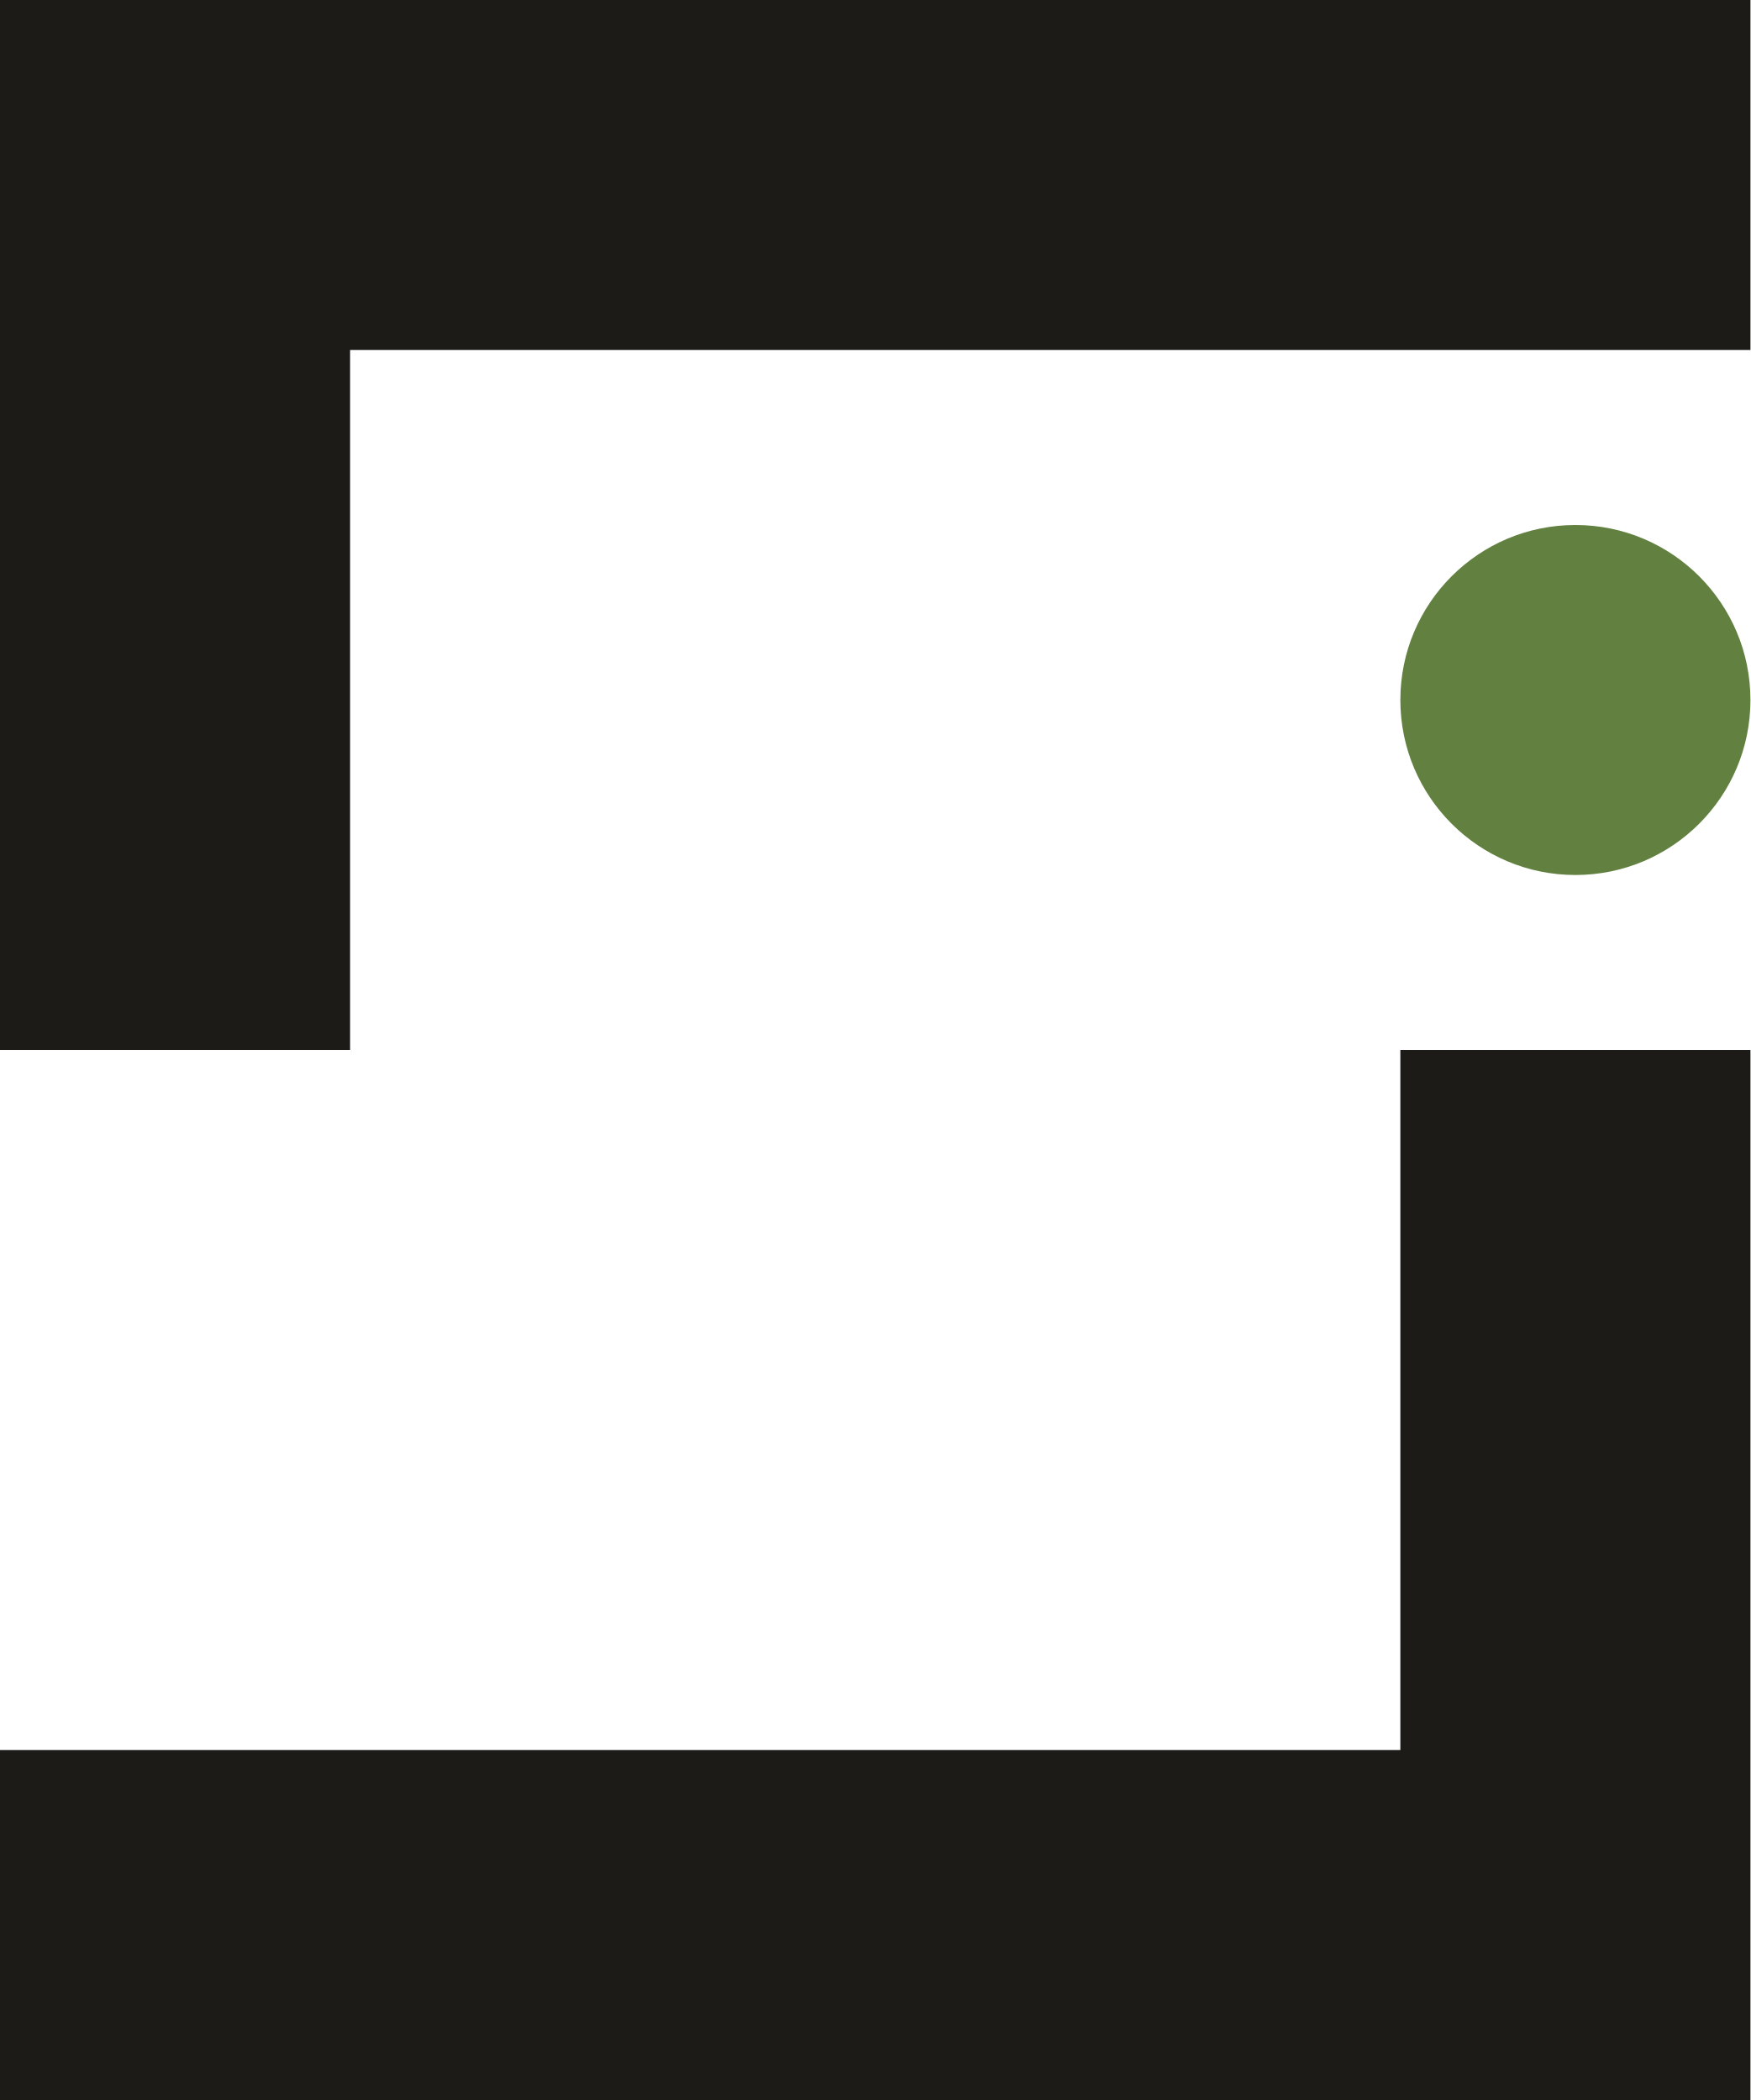
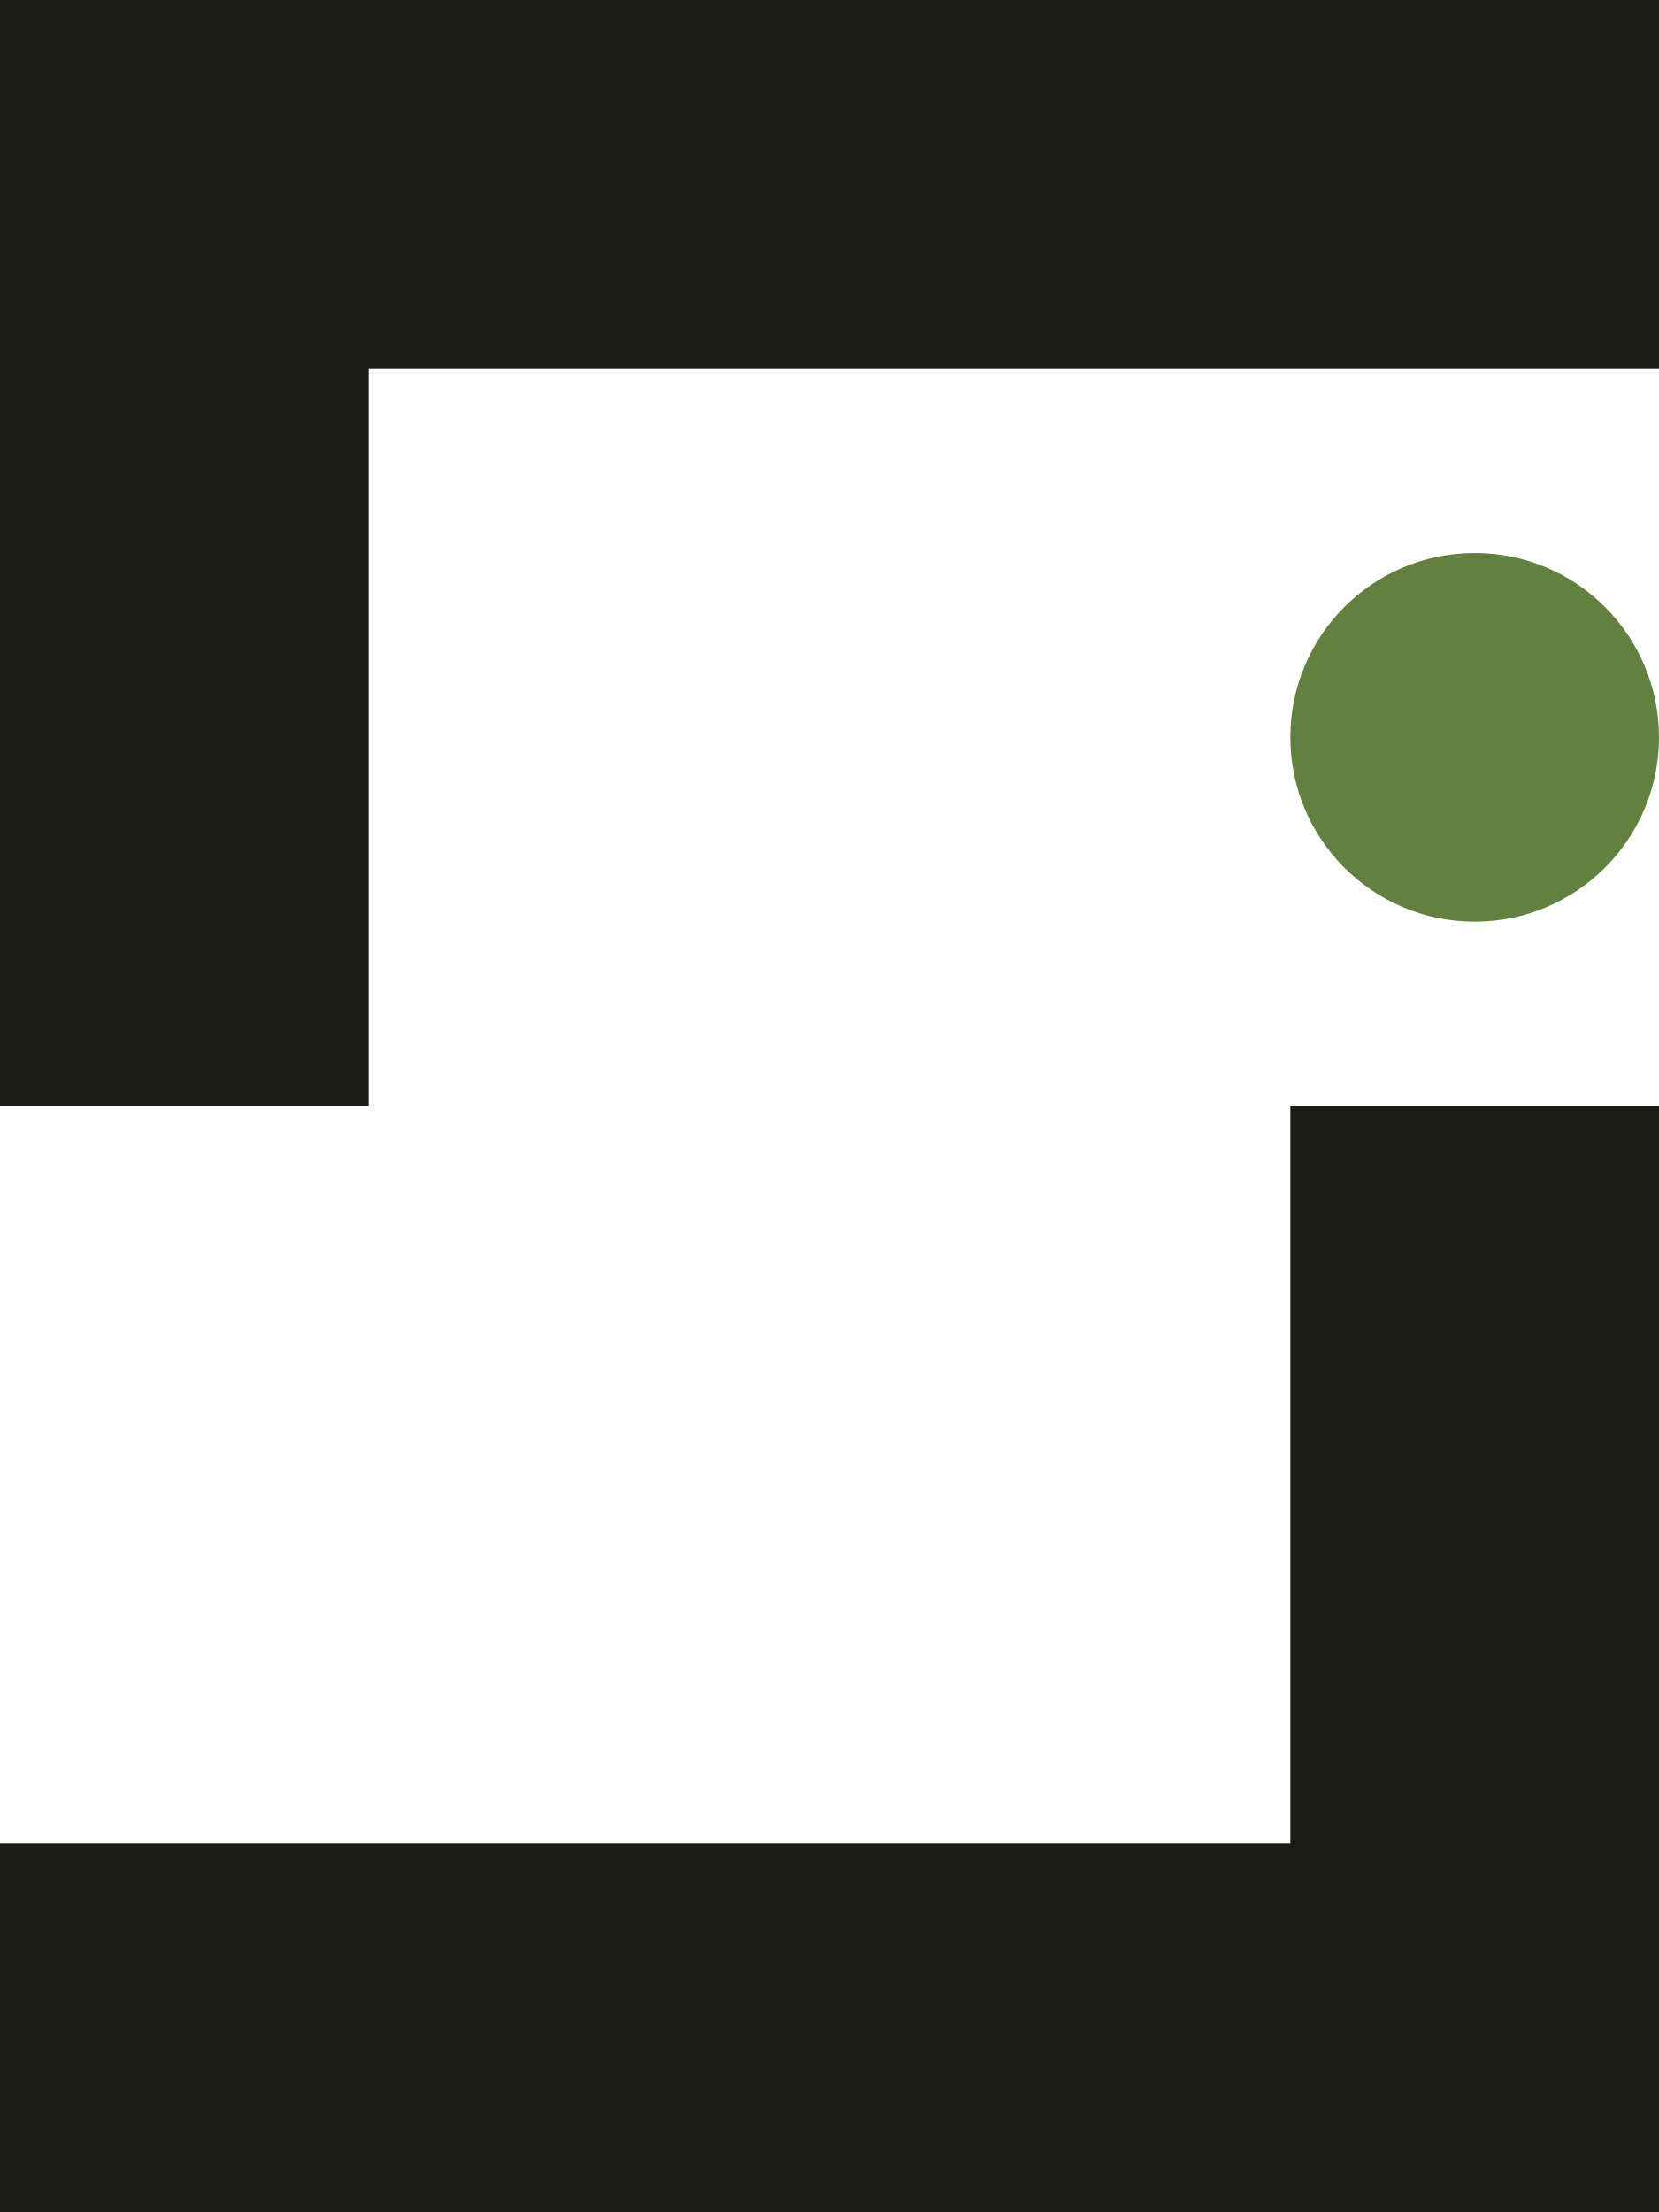
- <svg xmlns="http://www.w3.org/2000/svg" viewBox="12 8 40 48" fill="none">
-   <path d="M12 8H52V16H20V32H12Z M44 32H52V56H12V48H44Z" fill="#1C1B18" />
-   <circle cx="48" cy="24" r="4" fill="#628141" />
+ <svg xmlns="http://www.w3.org/2000/svg" viewBox="12 8 36 48" fill="none">
+   <path d="M12 8H48V16H20V32H12Z M40 32H48V56H12V48H40Z" fill="#1C1B18" />
+   <circle cx="44" cy="24" r="4" fill="#628141" />
</svg>
